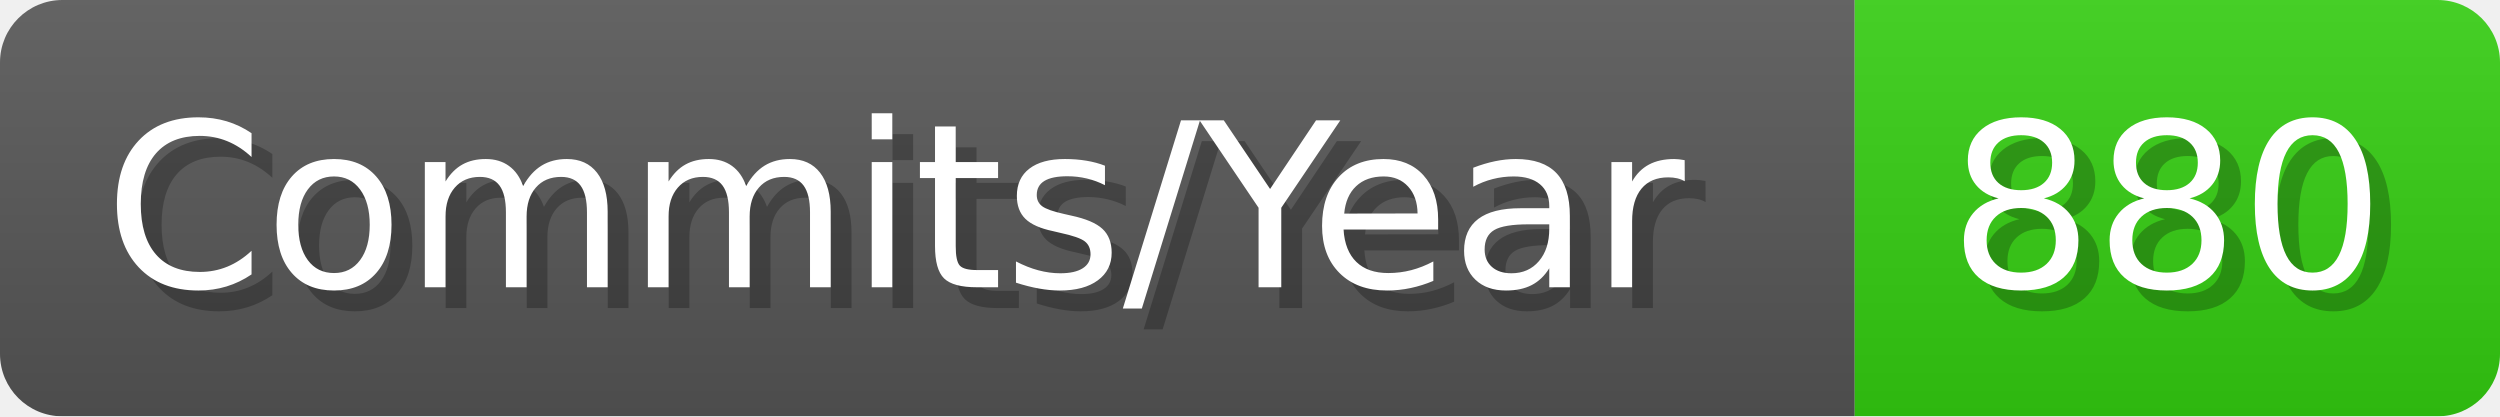
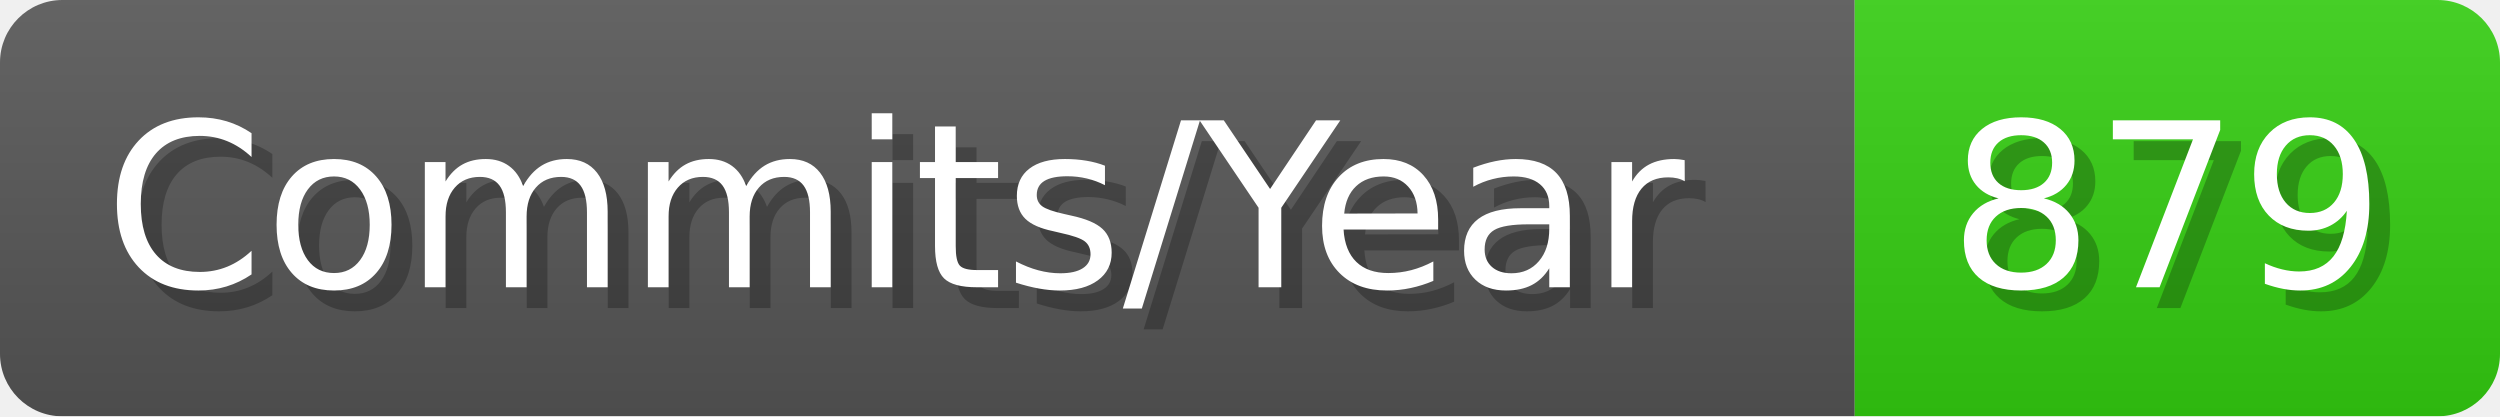
- <svg xmlns="http://www.w3.org/2000/svg" width="120.1" height="20" viewBox="0 0 1201 200" role="img" aria-label="Commits/Year: 880">
+ <svg xmlns="http://www.w3.org/2000/svg" width="120.1" height="20" viewBox="0 0 1201 200" role="img" aria-label="Commits/Year: 879">
  <linearGradient id="aUPdi" x2="0" y2="100%">
    <stop offset="0" stop-opacity=".1" stop-color="#EEE" />
    <stop offset="1" stop-opacity=".1" />
  </linearGradient>
  <mask id="WfAiQ">
    <rect width="1201" height="200" rx="30" fill="#FFF" />
  </mask>
  <g mask="url(#WfAiQ)">
    <rect width="891" height="200" fill="#555" />
    <rect width="310" height="200" fill="#3C1" x="891" />
    <rect width="1201" height="200" fill="url(#aUPdi)" />
  </g>
  <g aria-hidden="true" fill="#fff" text-anchor="start" font-family="Verdana,DejaVu Sans,sans-serif" font-size="110">
    <text x="60" y="148" textLength="791" fill="#000" opacity="0.25">Commits/Year</text>
    <text x="50" y="138" textLength="791">Commits/Year</text>
-     <text x="946" y="148" textLength="210" fill="#000" opacity="0.25">880</text>
-     <text x="936" y="138" textLength="210">880</text>
+     <text x="946" y="148" textLength="210" fill="#000" opacity="0.25">879</text>
+     <text x="936" y="138" textLength="210">879</text>
  </g>
</svg>
